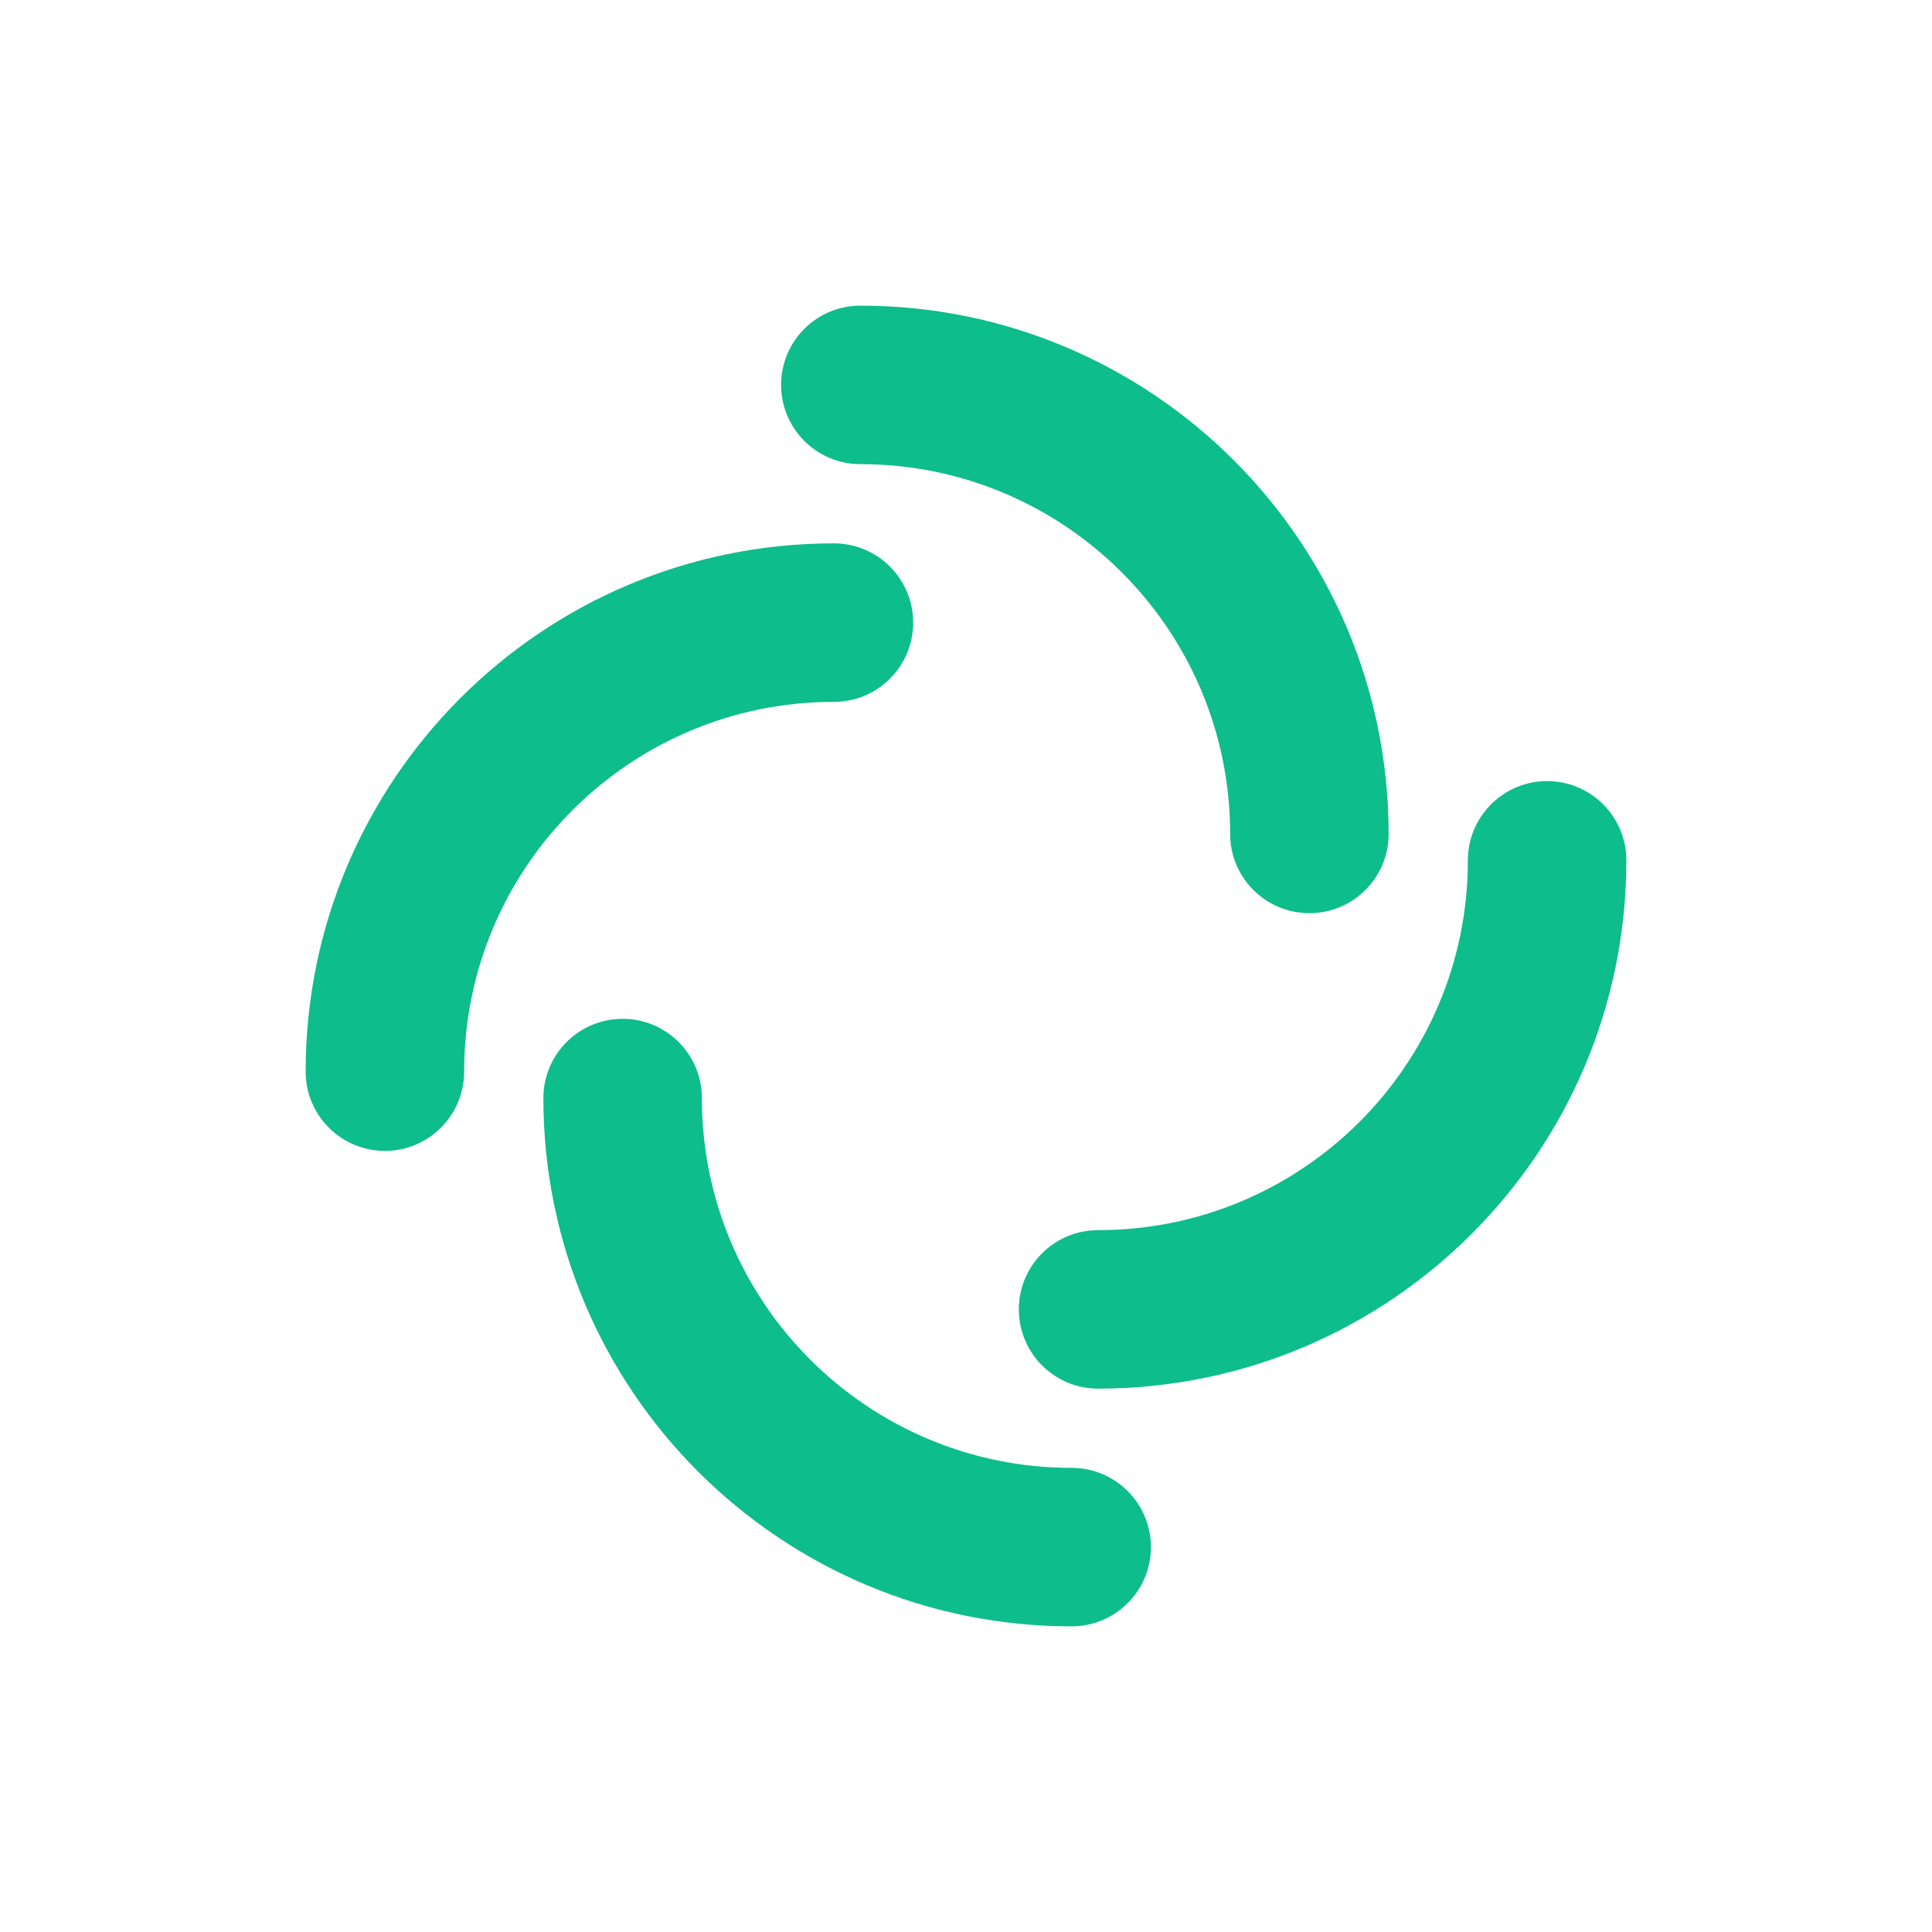
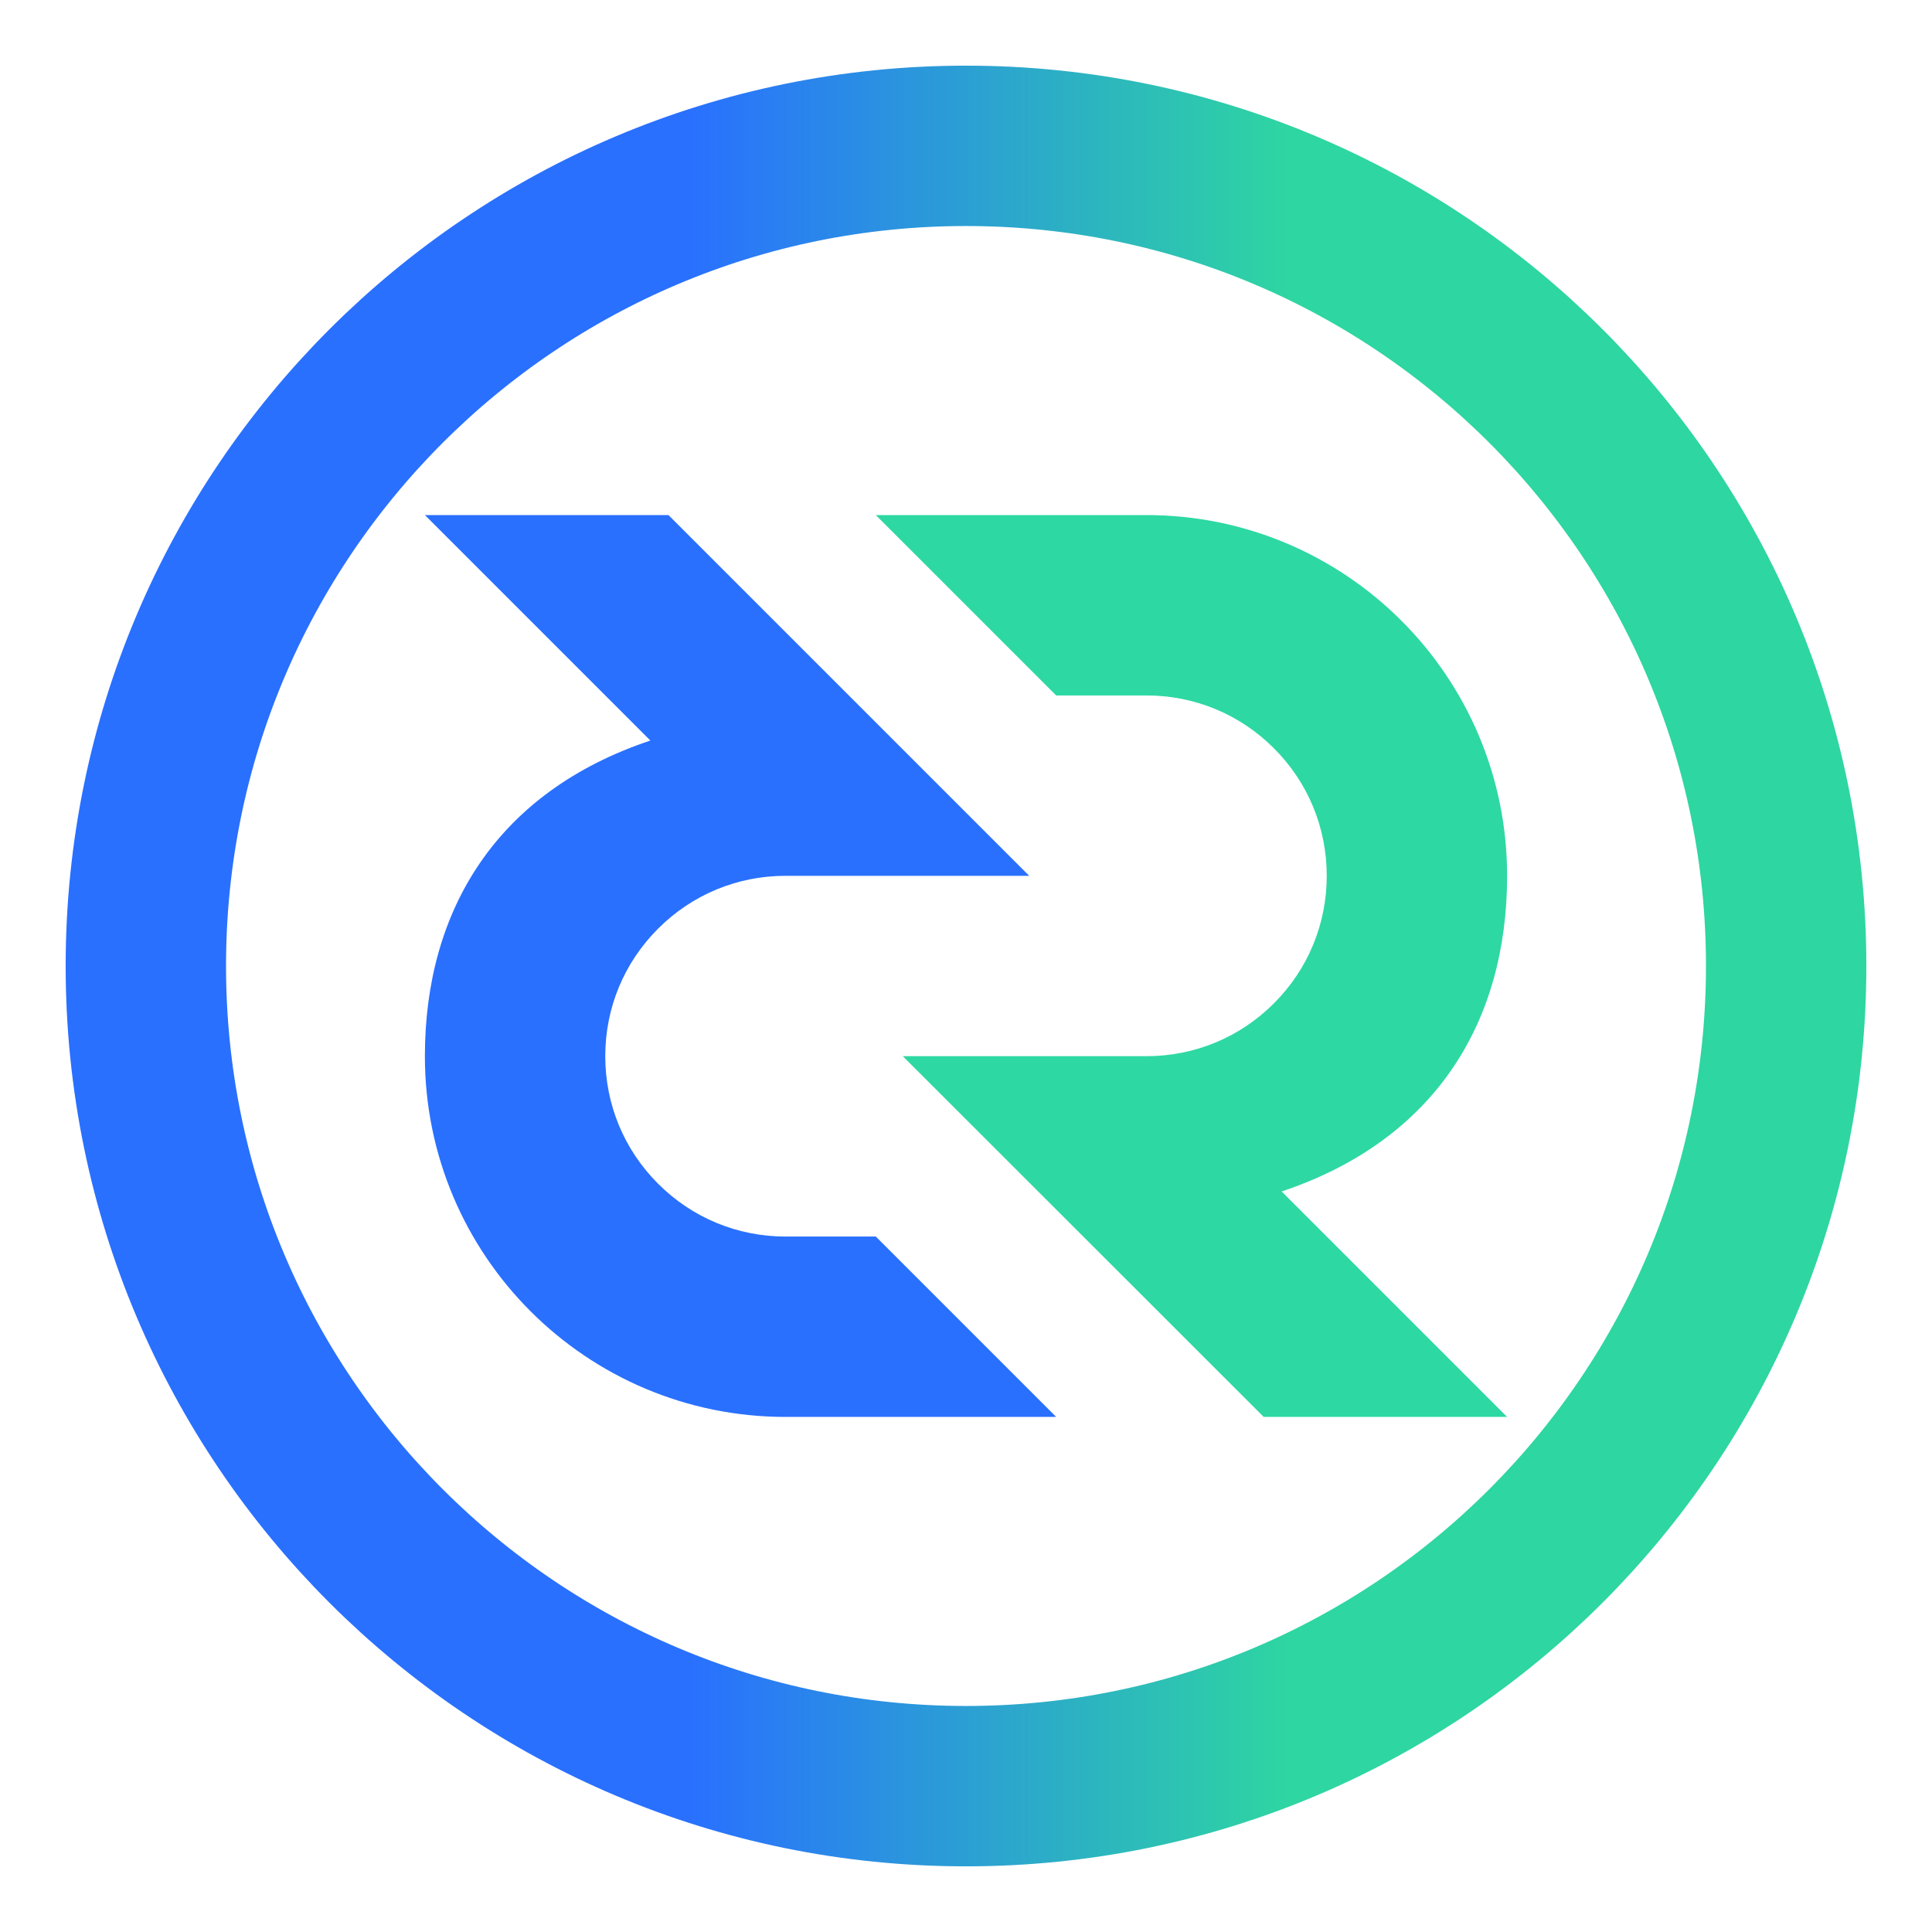
- <svg xmlns="http://www.w3.org/2000/svg" width="1024" height="1024" viewBox="0 0 1024 1024" fill="none">
-   <path fill-rule="evenodd" clip-rule="evenodd" d="M414 204C414 180.804 432.804 162 456 162C610.64 162 736 287.36 736 442C736 465.196 717.196 484 694 484C670.804 484 652 465.196 652 442C652 333.752 564.248 246 456 246C432.804 246 414 227.196 414 204Z" fill="#0DBD8B" />
-   <path fill-rule="evenodd" clip-rule="evenodd" d="M610 820C610 843.196 591.196 862 568 862C413.36 862 288 736.64 288 582C288 558.804 306.804 540 330 540C353.196 540 372 558.804 372 582C372 690.248 459.752 778 568 778C591.196 778 610 796.804 610 820Z" fill="#0DBD8B" />
-   <path fill-rule="evenodd" clip-rule="evenodd" d="M204 610C180.804 610 162 591.196 162 568C162 413.36 287.36 288 442 288C465.196 288 484 306.804 484 330C484 353.196 465.196 372 442 372C333.752 372 246 459.752 246 568C246 591.196 227.196 610 204 610Z" fill="#0DBD8B" />
-   <path fill-rule="evenodd" clip-rule="evenodd" d="M820 414C843.196 414 862 432.804 862 456C862 610.64 736.64 736 582 736C558.804 736 540 717.196 540 694C540 670.804 558.804 652 582 652C690.248 652 778 564.248 778 456C778 432.804 796.804 414 820 414Z" fill="#0DBD8B" />
+ <svg xmlns="http://www.w3.org/2000/svg" version="1.1" id="Capa_1" x="0px" y="0px" viewBox="0 0 1024 1024" style="enable-background:new 0 0 1024 1024;" xml:space="preserve">
+   <style type="text/css">
+ 	.st0{fill:#2970FF;}
+ 	.st1{fill:#2DD8A3;}
+ 	.st2{fill:none;stroke:url(#SVGID_1_);stroke-width:85;stroke-miterlimit:10;}
+ </style>
+   <g>
+     <g>
+       <path class="st0" d="M344.7,392.5L225.2,273h129.1l191.2,191.2H416.4c-25.5,0-49.5,9.9-67.6,28c-18.1,18.1-28,42.1-28,67.6    c0,25.5,9.9,49.5,28,67.6c18.1,18.1,42.1,28,67.6,28h47.8l95.6,95.6H416.4c-105.6,0-191.2-85.6-191.2-191.2    C225.2,482.3,263.4,419.7,344.7,392.5z" />
+       <g>
+         <g>
+           <g>
+             <path class="st1" d="M679.3,631.5L798.8,751H669.8L478.5,559.8h129.1c25.5,0,49.5-9.9,67.6-28c18.1-18.1,28-42.1,28-67.6       c0-25.5-9.9-49.5-28-67.6c-18.1-18.1-42.1-28-67.6-28h-47.8L464.2,273h143.4c105.6,0,191.2,85.6,191.2,191.2       C798.8,541.7,760.6,604.3,679.3,631.5z" />
+           </g>
+         </g>
+       </g>
+     </g>
+     <linearGradient id="SVGID_1_" gradientUnits="userSpaceOnUse" x1="34.766" y1="512" x2="989.234" y2="512">
+       <stop offset="0.346" style="stop-color:#2970FF" />
+       <stop offset="0.68" style="stop-color:#2ED6A1" />
+     </linearGradient>
+     <circle class="st2" cx="512" cy="512" r="434.7" />
+   </g>
</svg>
